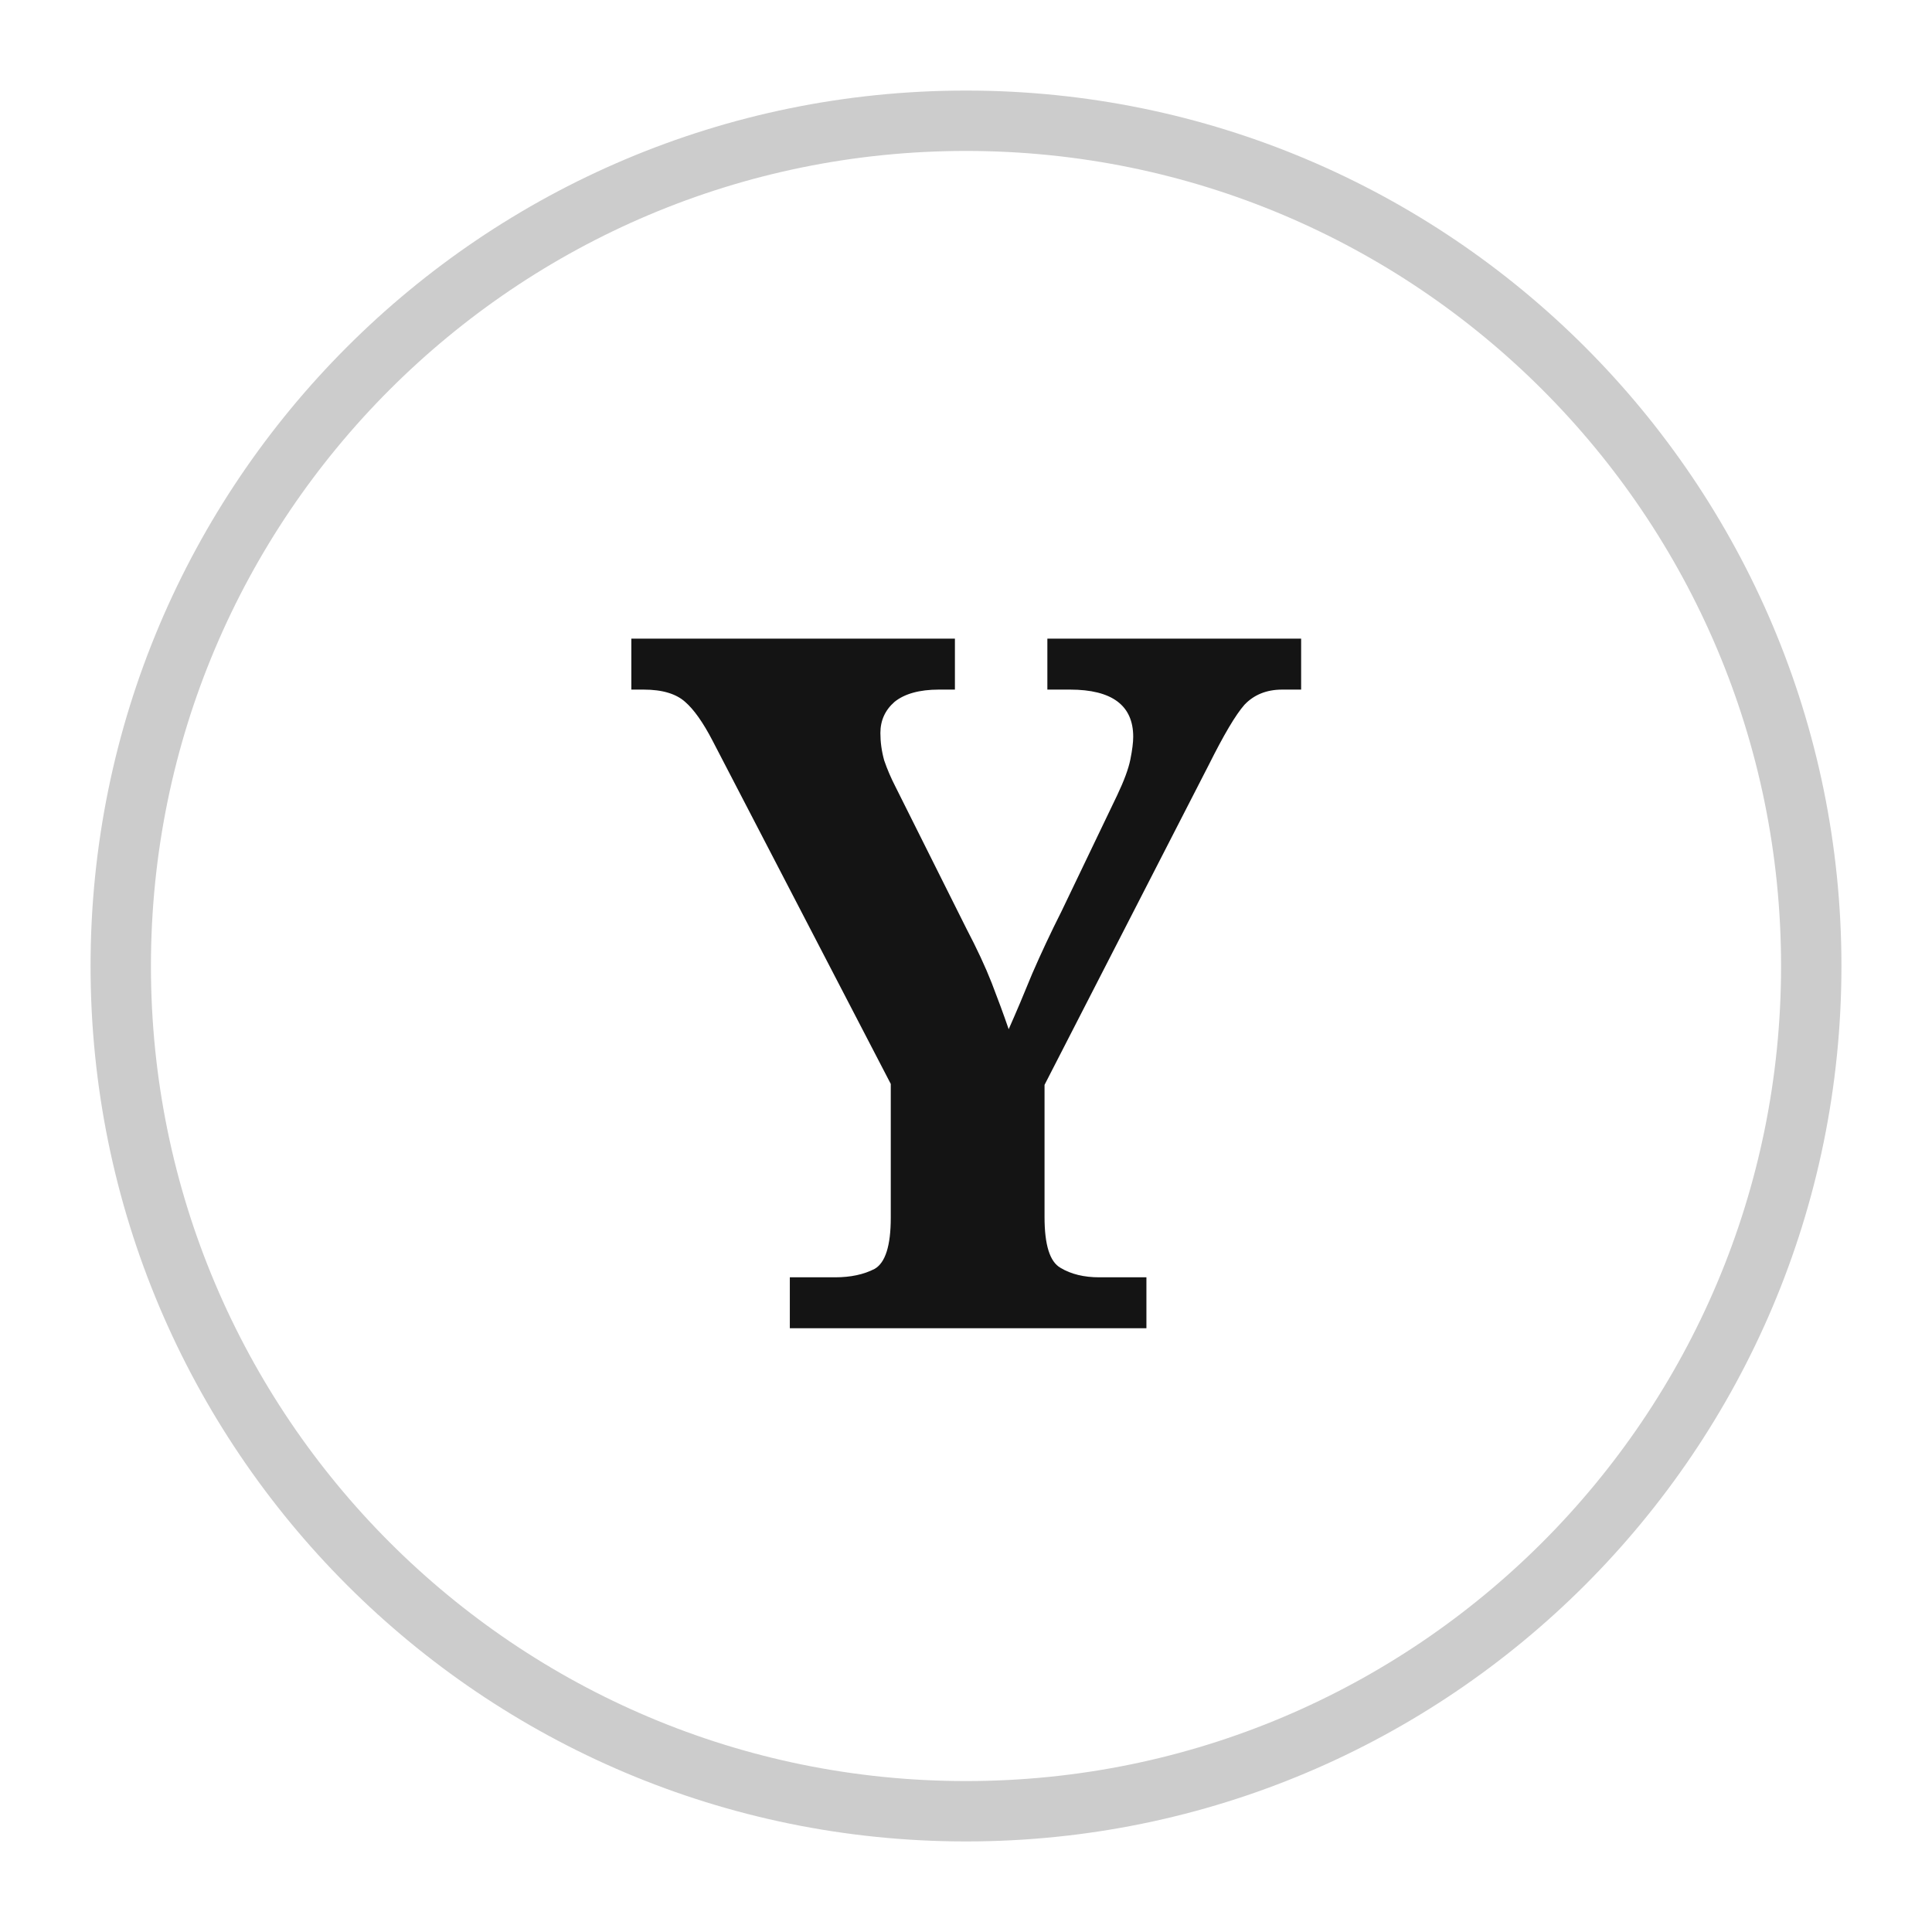
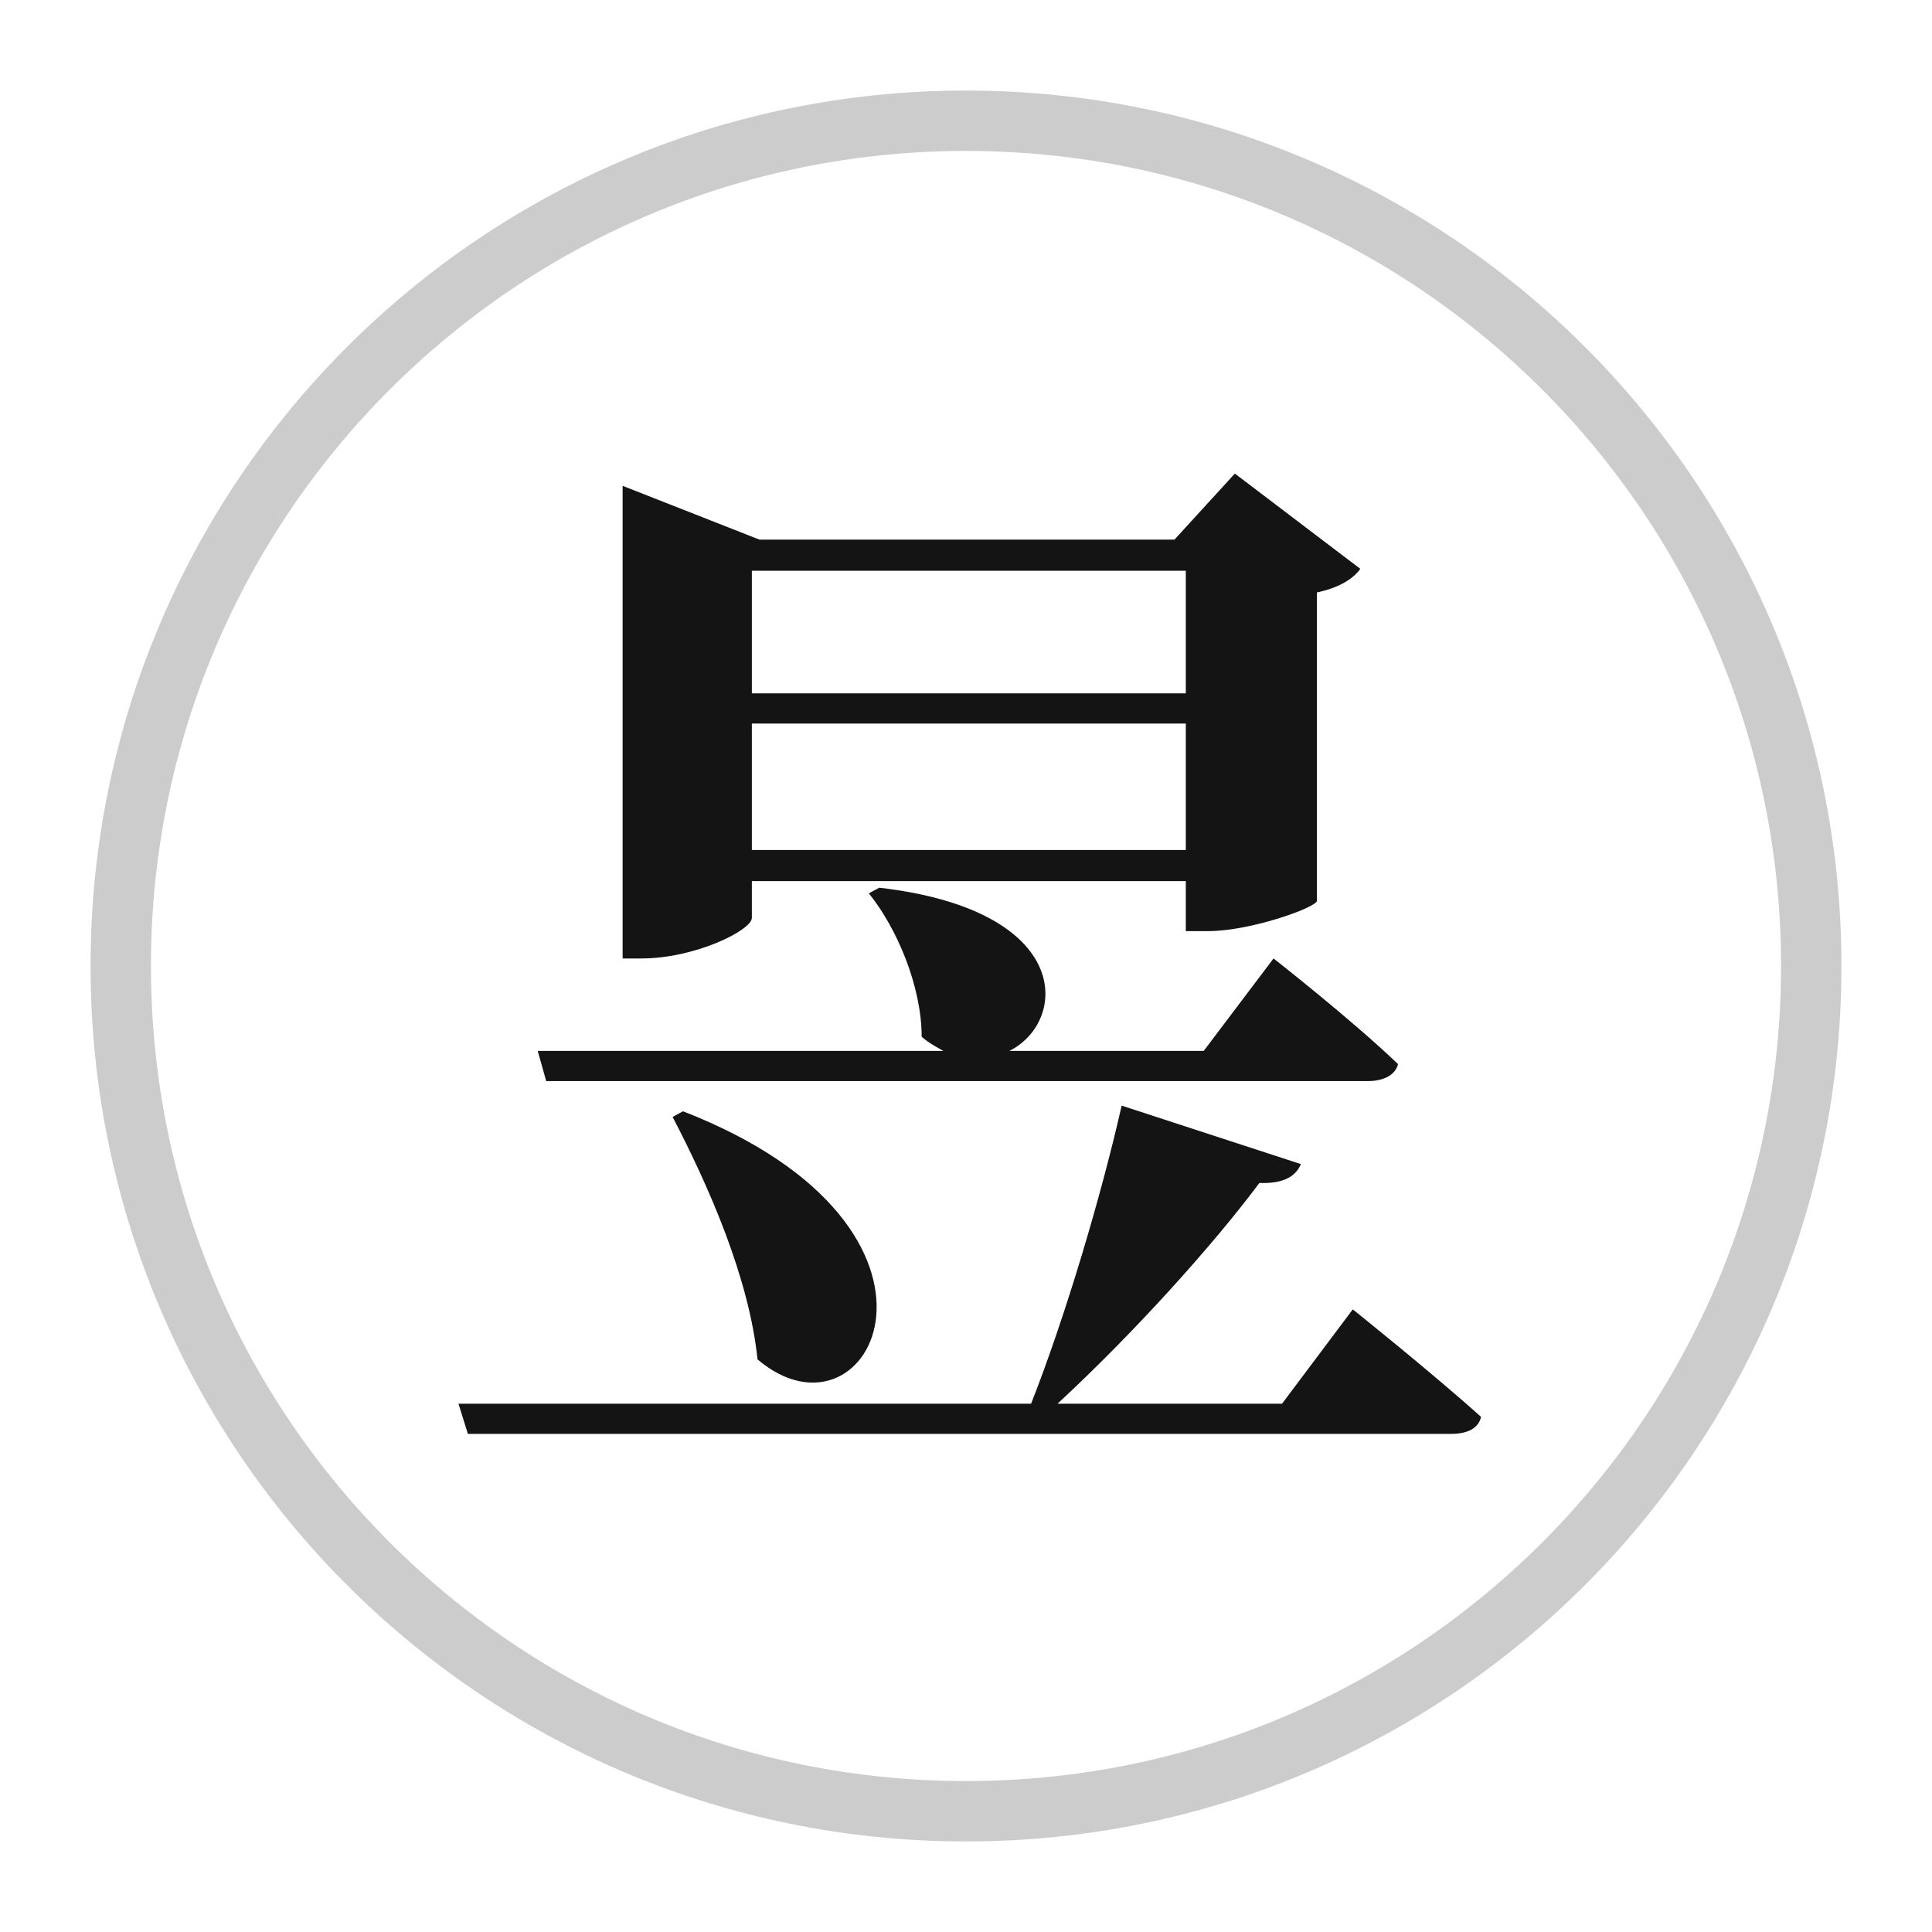
<svg xmlns="http://www.w3.org/2000/svg" viewBox="0 0 32 32">
  <style>
    @media (prefers-color-scheme: dark) {
      text { fill: rgba(235,230,220,0.93); }
      circle { stroke: rgba(235,230,220,0.6); }
    }
-     text { fill: rgba(0,0,0,0.92); font-family: 'Source Serif 4', Georgia, serif; font-weight: 700; }
-     circle { fill: none; stroke: rgba(0,0,0,0.2); stroke-width: 1; }
+     text {
+       fill: rgba(0,0,0,0.92);
+       font-family: 'Songti SC', 'STSong', 'Noto Serif CJK SC', 'SimSun', 'Source Serif 4', Georgia, serif;
+       font-weight: 700;
+     }
+     circle {
+       fill: none;
+       stroke: rgba(0,0,0,0.2);
+       stroke-width: 1;
+     }
  </style>
  <circle cx="16" cy="16" r="14" />
-   <text x="16" y="22" text-anchor="middle" font-size="16">Y</text>
+   <text x="16" y="23" text-anchor="middle" font-size="18">昱</text>
</svg>
